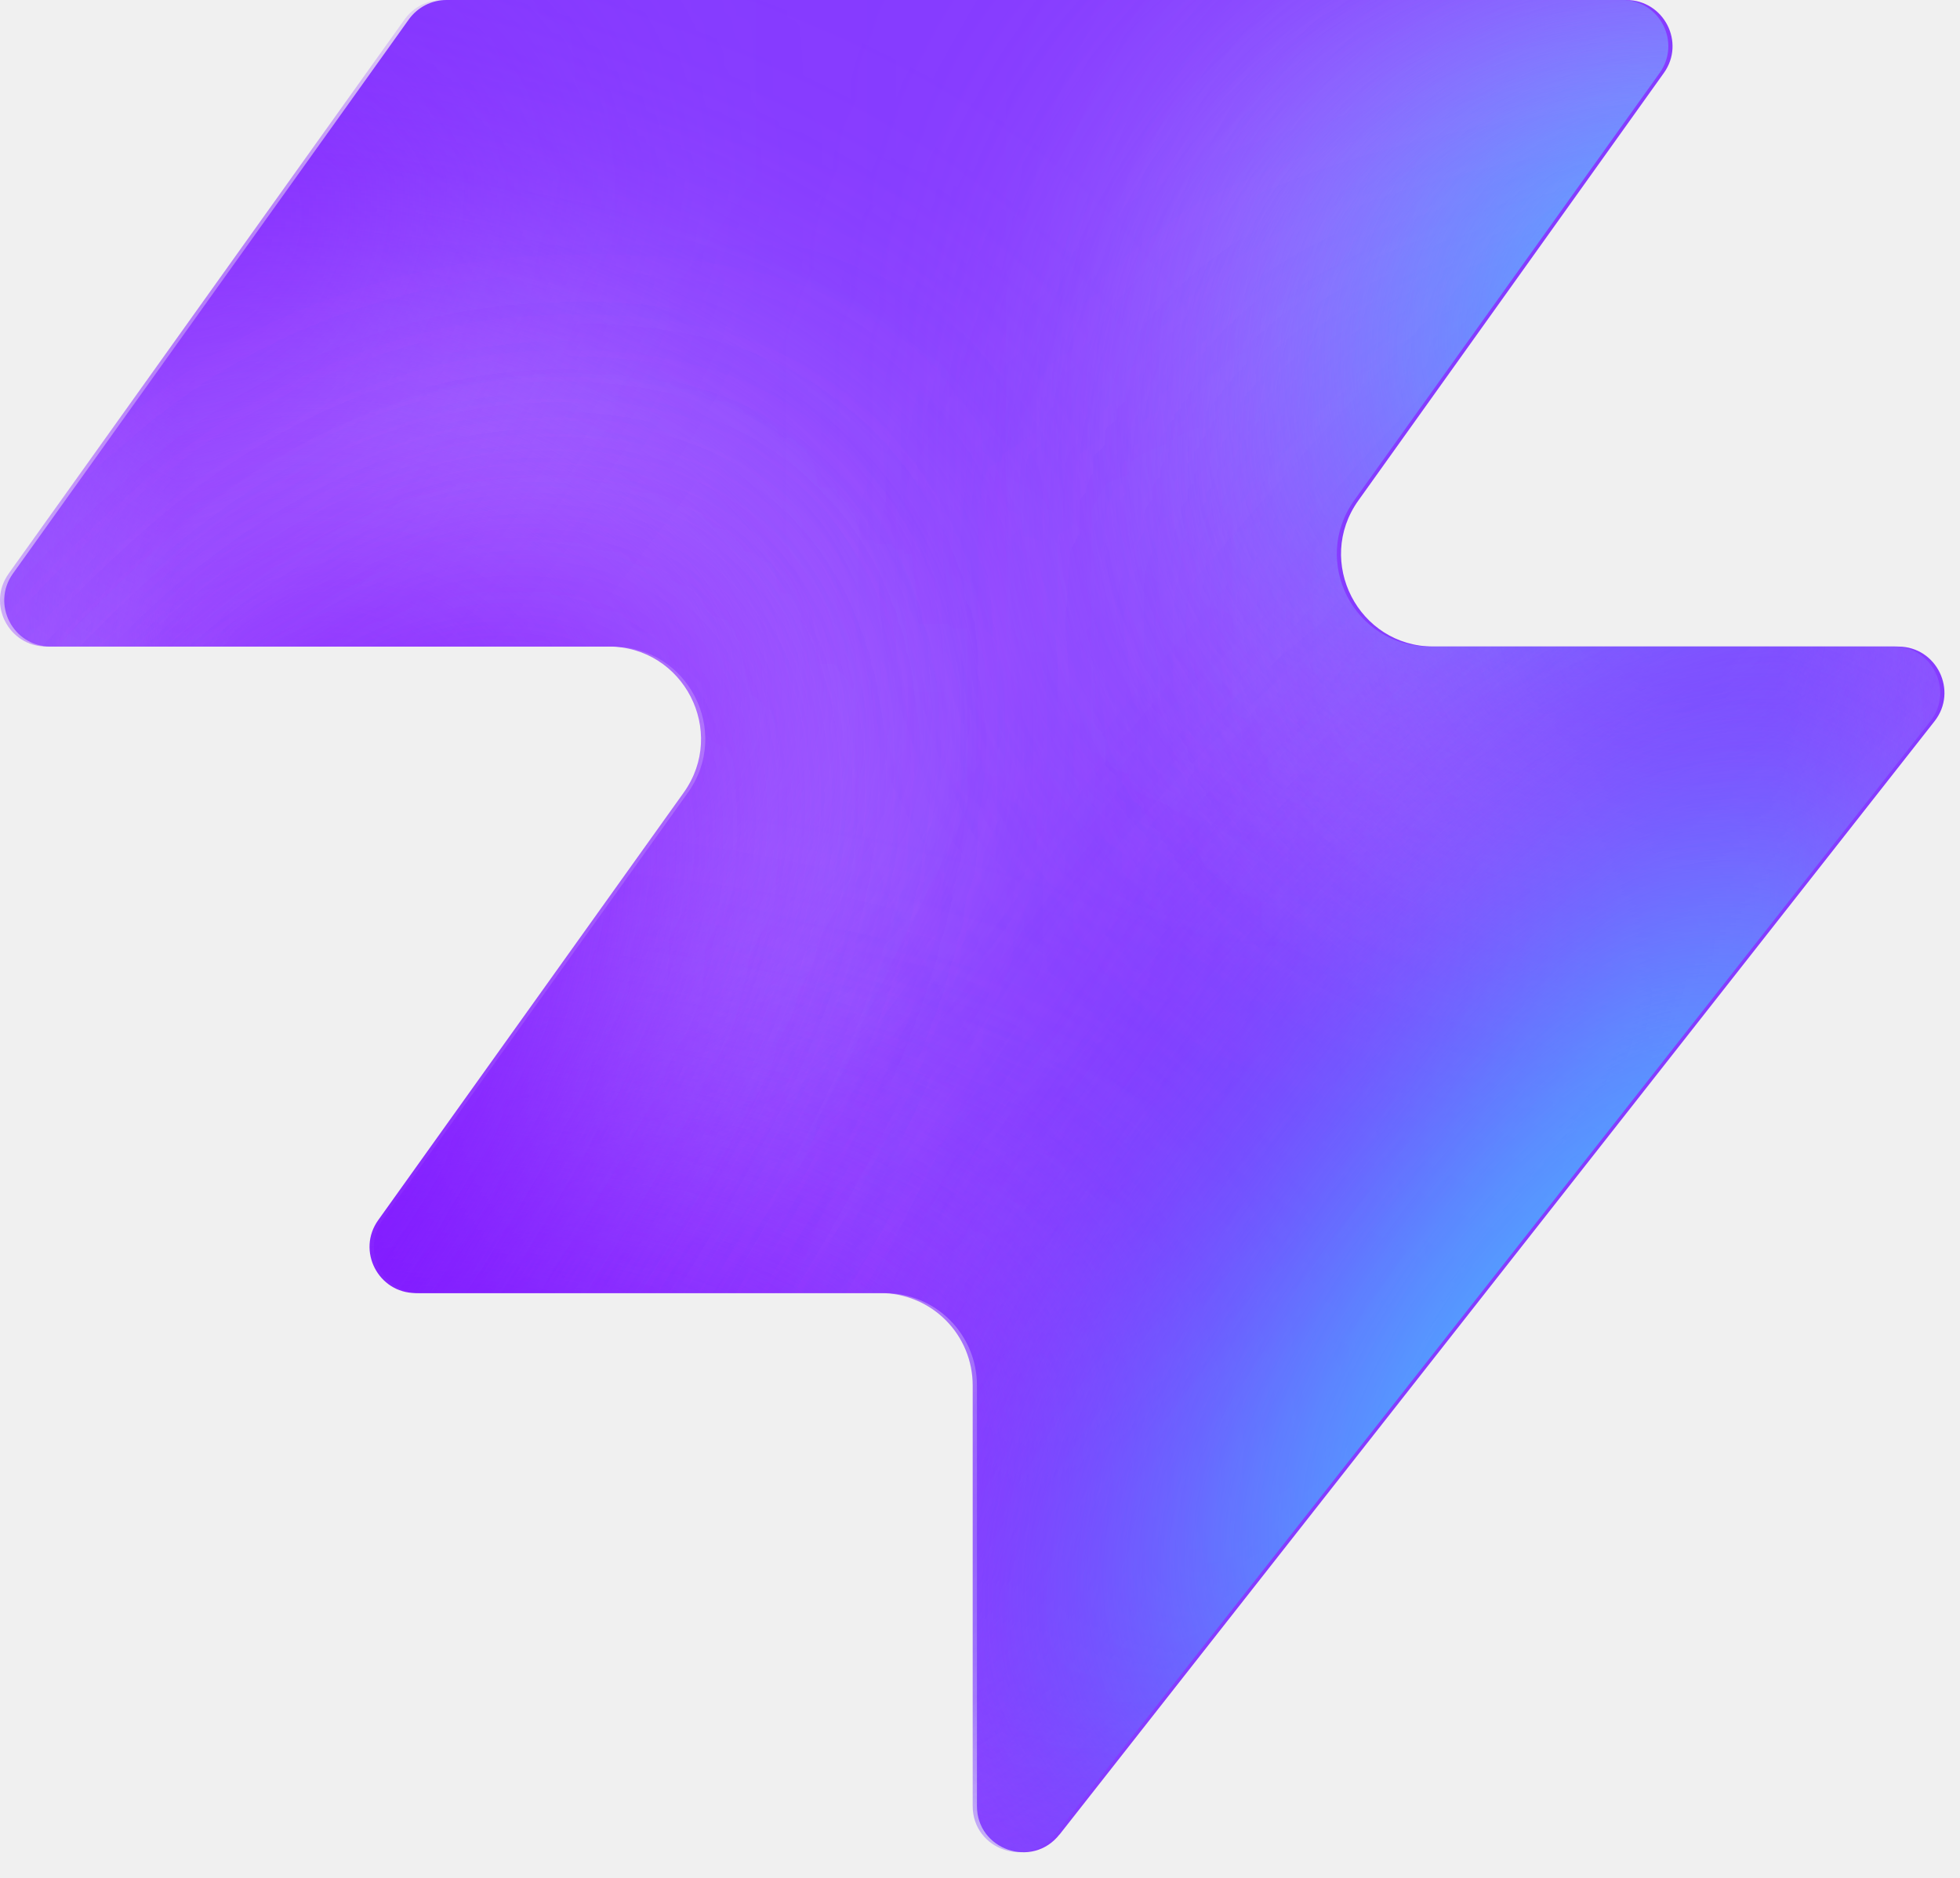
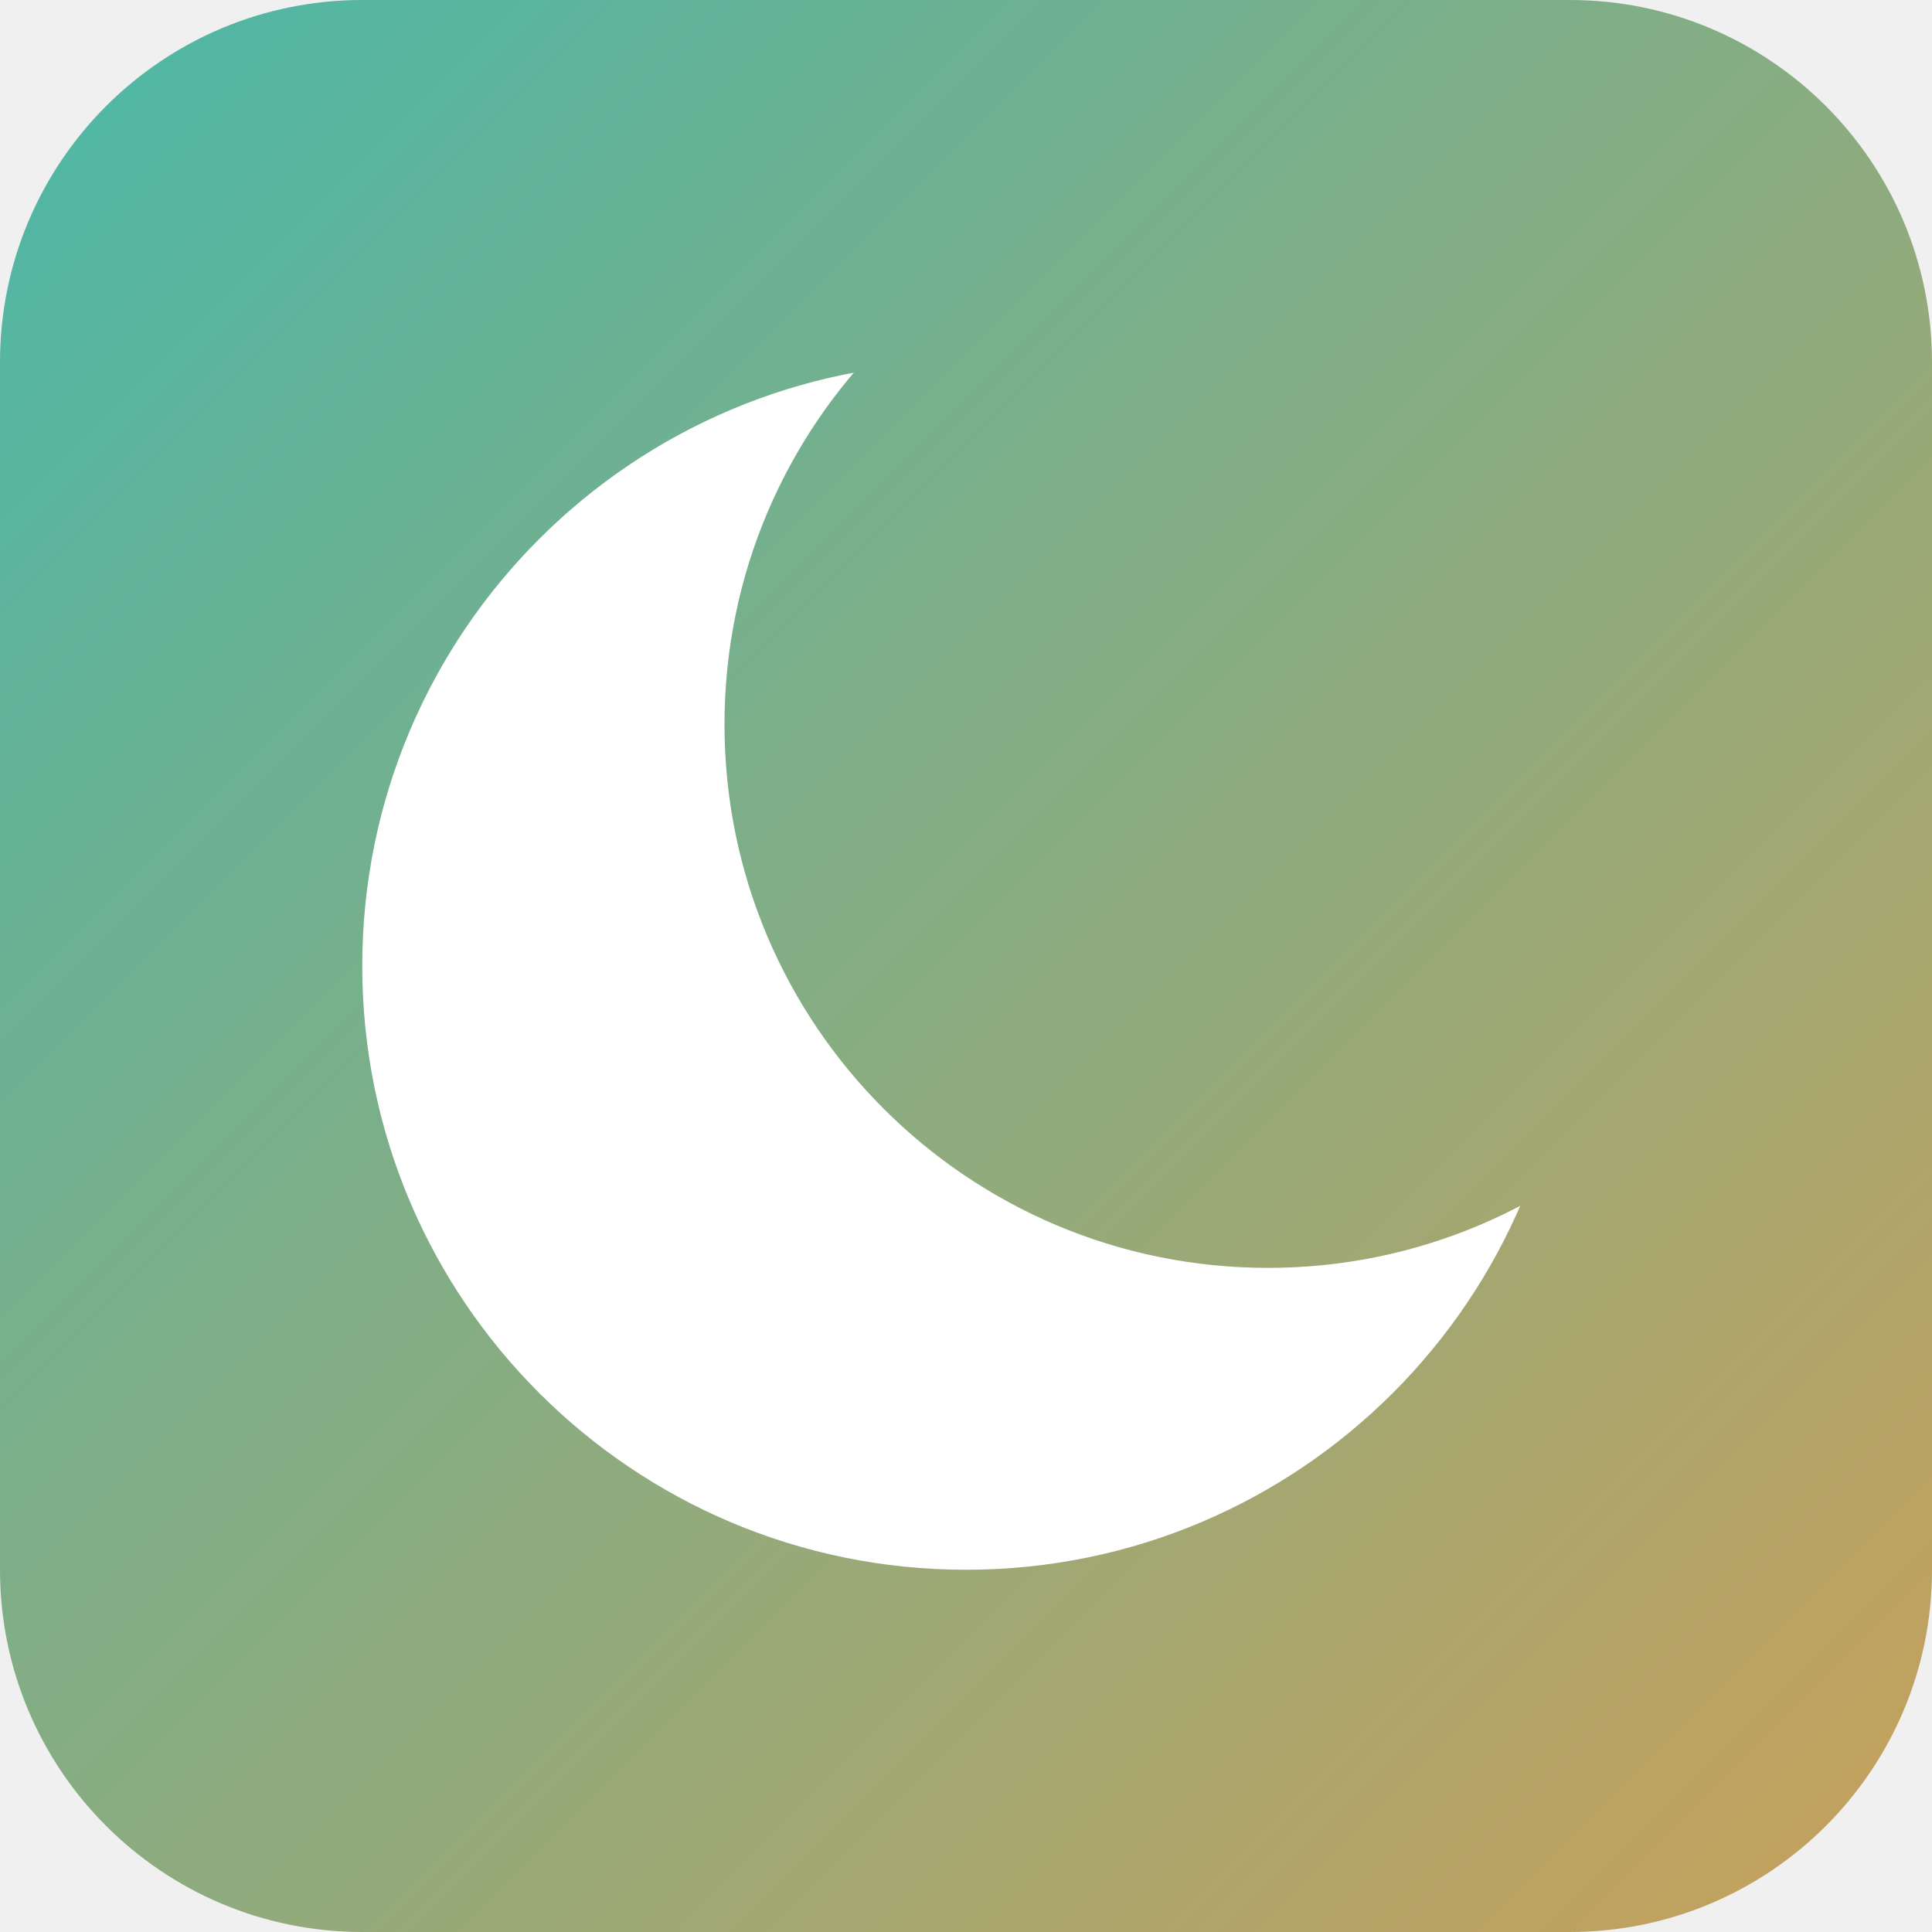
- <svg xmlns="http://www.w3.org/2000/svg" width="48" height="46" fill="none" viewBox="0 0 48 46">
-   <path fill="#863bff" d="M25.946 44.938c-.664.845-2.021.375-2.021-.698V33.937a2.26 2.26 0 0 0-2.262-2.262H10.287c-.92 0-1.456-1.04-.92-1.788l7.48-10.471c1.07-1.497 0-3.578-1.842-3.578H1.237c-.92 0-1.456-1.04-.92-1.788L10.013.474c.214-.297.556-.474.92-.474h28.894c.92 0 1.456 1.04.92 1.788l-7.48 10.471c-1.07 1.498 0 3.579 1.842 3.579h11.377c.943 0 1.473 1.088.89 1.83L25.947 44.94z" style="fill:#863bff;fill:color(display-p3 .525 .23 1);fill-opacity:1" />
-   <mask id="a" width="48" height="46" x="0" y="0" maskUnits="userSpaceOnUse" style="mask-type:alpha">
-     <path fill="#000" d="M25.842 44.938c-.664.844-2.021.375-2.021-.698V33.937a2.26 2.26 0 0 0-2.262-2.262H10.183c-.92 0-1.456-1.04-.92-1.788l7.48-10.471c1.07-1.498 0-3.579-1.842-3.579H1.133c-.92 0-1.456-1.04-.92-1.787L9.91.473c.214-.297.556-.474.92-.474h28.894c.92 0 1.456 1.04.92 1.788l-7.48 10.471c-1.07 1.498 0 3.578 1.842 3.578h11.377c.943 0 1.473 1.088.89 1.832L25.843 44.94z" style="fill:#000;fill-opacity:1" />
-   </mask>
-   <g mask="url(#a)">
-     <g filter="url(#b)">
-       <ellipse cx="5.508" cy="14.704" fill="#ede6ff" rx="5.508" ry="14.704" style="fill:#ede6ff;fill:color(display-p3 .927 .903 1);fill-opacity:1" transform="matrix(.00324 1 1 -.00324 -4.47 31.516)" />
-     </g>
-     <g filter="url(#c)">
-       <ellipse cx="10.399" cy="29.851" fill="#ede6ff" rx="10.399" ry="29.851" style="fill:#ede6ff;fill:color(display-p3 .927 .903 1);fill-opacity:1" transform="matrix(.00324 1 1 -.00324 -39.328 7.883)" />
-     </g>
-     <g filter="url(#d)">
-       <ellipse cx="5.508" cy="30.487" fill="#7e14ff" rx="5.508" ry="30.487" style="fill:#7e14ff;fill:color(display-p3 .492 .077 1);fill-opacity:1" transform="rotate(89.814 -25.913 -14.639)scale(1 -1)" />
-     </g>
-     <g filter="url(#e)">
-       <ellipse cx="5.508" cy="30.599" fill="#7e14ff" rx="5.508" ry="30.599" style="fill:#7e14ff;fill:color(display-p3 .492 .077 1);fill-opacity:1" transform="rotate(89.814 -32.644 -3.334)scale(1 -1)" />
-     </g>
-     <g filter="url(#f)">
-       <ellipse cx="5.508" cy="30.599" fill="#7e14ff" rx="5.508" ry="30.599" style="fill:#7e14ff;fill:color(display-p3 .492 .077 1);fill-opacity:1" transform="matrix(.00324 1 1 -.00324 -34.34 30.47)" />
-     </g>
-     <g filter="url(#g)">
-       <ellipse cx="14.072" cy="22.078" fill="#ede6ff" rx="14.072" ry="22.078" style="fill:#ede6ff;fill:color(display-p3 .927 .903 1);fill-opacity:1" transform="rotate(93.35 24.506 48.493)scale(-1 1)" />
-     </g>
-     <g filter="url(#h)">
-       <ellipse cx="3.47" cy="21.501" fill="#7e14ff" rx="3.47" ry="21.501" style="fill:#7e14ff;fill:color(display-p3 .492 .077 1);fill-opacity:1" transform="rotate(89.009 28.708 47.59)scale(-1 1)" />
-     </g>
-     <g filter="url(#i)">
-       <ellipse cx="3.47" cy="21.501" fill="#7e14ff" rx="3.47" ry="21.501" style="fill:#7e14ff;fill:color(display-p3 .492 .077 1);fill-opacity:1" transform="rotate(89.009 28.708 47.59)scale(-1 1)" />
-     </g>
-     <g filter="url(#j)">
-       <ellipse cx=".387" cy="8.972" fill="#7e14ff" rx="4.407" ry="29.108" style="fill:#7e14ff;fill:color(display-p3 .492 .077 1);fill-opacity:1" transform="rotate(39.51 .387 8.972)" />
-     </g>
-     <g filter="url(#k)">
-       <ellipse cx="47.523" cy="-6.092" fill="#7e14ff" rx="4.407" ry="29.108" style="fill:#7e14ff;fill:color(display-p3 .492 .077 1);fill-opacity:1" transform="rotate(37.892 47.523 -6.092)" />
-     </g>
-     <g filter="url(#l)">
-       <ellipse cx="41.412" cy="6.333" fill="#47bfff" rx="5.971" ry="9.665" style="fill:#47bfff;fill:color(display-p3 .28 .748 1);fill-opacity:1" transform="rotate(37.892 41.412 6.333)" />
-     </g>
-     <g filter="url(#m)">
-       <ellipse cx="-1.879" cy="38.332" fill="#7e14ff" rx="4.407" ry="29.108" style="fill:#7e14ff;fill:color(display-p3 .492 .077 1);fill-opacity:1" transform="rotate(37.892 -1.88 38.332)" />
-     </g>
-     <g filter="url(#n)">
-       <ellipse cx="-1.879" cy="38.332" fill="#7e14ff" rx="4.407" ry="29.108" style="fill:#7e14ff;fill:color(display-p3 .492 .077 1);fill-opacity:1" transform="rotate(37.892 -1.88 38.332)" />
-     </g>
-     <g filter="url(#o)">
-       <ellipse cx="35.651" cy="29.907" fill="#7e14ff" rx="4.407" ry="29.108" style="fill:#7e14ff;fill:color(display-p3 .492 .077 1);fill-opacity:1" transform="rotate(37.892 35.651 29.907)" />
-     </g>
-     <g filter="url(#p)">
-       <ellipse cx="38.418" cy="32.4" fill="#47bfff" rx="5.971" ry="15.297" style="fill:#47bfff;fill:color(display-p3 .28 .748 1);fill-opacity:1" transform="rotate(37.892 38.418 32.4)" />
-     </g>
-   </g>
+ <svg xmlns="http://www.w3.org/2000/svg" viewBox="0 0 32 32">
  <defs>
-     <filter id="b" width="60.045" height="41.654" x="-19.77" y="16.149" color-interpolation-filters="sRGB" filterUnits="userSpaceOnUse">
-       <feFlood flood-opacity="0" result="BackgroundImageFix" />
-       <feBlend in="SourceGraphic" in2="BackgroundImageFix" result="shape" />
-       <feGaussianBlur result="effect1_foregroundBlur_2002_17158" stdDeviation="7.659" />
-     </filter>
-     <filter id="c" width="90.34" height="51.437" x="-54.613" y="-7.533" color-interpolation-filters="sRGB" filterUnits="userSpaceOnUse">
-       <feFlood flood-opacity="0" result="BackgroundImageFix" />
-       <feBlend in="SourceGraphic" in2="BackgroundImageFix" result="shape" />
-       <feGaussianBlur result="effect1_foregroundBlur_2002_17158" stdDeviation="7.659" />
-     </filter>
-     <filter id="d" width="79.355" height="29.4" x="-49.64" y="2.03" color-interpolation-filters="sRGB" filterUnits="userSpaceOnUse">
-       <feFlood flood-opacity="0" result="BackgroundImageFix" />
-       <feBlend in="SourceGraphic" in2="BackgroundImageFix" result="shape" />
-       <feGaussianBlur result="effect1_foregroundBlur_2002_17158" stdDeviation="4.596" />
-     </filter>
-     <filter id="e" width="79.579" height="29.4" x="-45.045" y="20.029" color-interpolation-filters="sRGB" filterUnits="userSpaceOnUse">
-       <feFlood flood-opacity="0" result="BackgroundImageFix" />
-       <feBlend in="SourceGraphic" in2="BackgroundImageFix" result="shape" />
-       <feGaussianBlur result="effect1_foregroundBlur_2002_17158" stdDeviation="4.596" />
-     </filter>
-     <filter id="f" width="79.579" height="29.4" x="-43.513" y="21.178" color-interpolation-filters="sRGB" filterUnits="userSpaceOnUse">
-       <feFlood flood-opacity="0" result="BackgroundImageFix" />
-       <feBlend in="SourceGraphic" in2="BackgroundImageFix" result="shape" />
-       <feGaussianBlur result="effect1_foregroundBlur_2002_17158" stdDeviation="4.596" />
-     </filter>
-     <filter id="g" width="74.749" height="58.852" x="15.756" y="-17.901" color-interpolation-filters="sRGB" filterUnits="userSpaceOnUse">
-       <feFlood flood-opacity="0" result="BackgroundImageFix" />
-       <feBlend in="SourceGraphic" in2="BackgroundImageFix" result="shape" />
-       <feGaussianBlur result="effect1_foregroundBlur_2002_17158" stdDeviation="7.659" />
-     </filter>
-     <filter id="h" width="61.377" height="25.362" x="23.548" y="2.284" color-interpolation-filters="sRGB" filterUnits="userSpaceOnUse">
-       <feFlood flood-opacity="0" result="BackgroundImageFix" />
-       <feBlend in="SourceGraphic" in2="BackgroundImageFix" result="shape" />
-       <feGaussianBlur result="effect1_foregroundBlur_2002_17158" stdDeviation="4.596" />
-     </filter>
-     <filter id="i" width="61.377" height="25.362" x="23.548" y="2.284" color-interpolation-filters="sRGB" filterUnits="userSpaceOnUse">
-       <feFlood flood-opacity="0" result="BackgroundImageFix" />
-       <feBlend in="SourceGraphic" in2="BackgroundImageFix" result="shape" />
-       <feGaussianBlur result="effect1_foregroundBlur_2002_17158" stdDeviation="4.596" />
-     </filter>
-     <filter id="j" width="56.045" height="63.649" x="-27.636" y="-22.853" color-interpolation-filters="sRGB" filterUnits="userSpaceOnUse">
-       <feFlood flood-opacity="0" result="BackgroundImageFix" />
-       <feBlend in="SourceGraphic" in2="BackgroundImageFix" result="shape" />
-       <feGaussianBlur result="effect1_foregroundBlur_2002_17158" stdDeviation="4.596" />
-     </filter>
-     <filter id="k" width="54.814" height="64.646" x="20.116" y="-38.415" color-interpolation-filters="sRGB" filterUnits="userSpaceOnUse">
-       <feFlood flood-opacity="0" result="BackgroundImageFix" />
-       <feBlend in="SourceGraphic" in2="BackgroundImageFix" result="shape" />
-       <feGaussianBlur result="effect1_foregroundBlur_2002_17158" stdDeviation="4.596" />
-     </filter>
-     <filter id="l" width="33.541" height="35.313" x="24.641" y="-11.323" color-interpolation-filters="sRGB" filterUnits="userSpaceOnUse">
-       <feFlood flood-opacity="0" result="BackgroundImageFix" />
-       <feBlend in="SourceGraphic" in2="BackgroundImageFix" result="shape" />
-       <feGaussianBlur result="effect1_foregroundBlur_2002_17158" stdDeviation="4.596" />
-     </filter>
-     <filter id="m" width="54.814" height="64.646" x="-29.286" y="6.009" color-interpolation-filters="sRGB" filterUnits="userSpaceOnUse">
-       <feFlood flood-opacity="0" result="BackgroundImageFix" />
-       <feBlend in="SourceGraphic" in2="BackgroundImageFix" result="shape" />
-       <feGaussianBlur result="effect1_foregroundBlur_2002_17158" stdDeviation="4.596" />
-     </filter>
-     <filter id="n" width="54.814" height="64.646" x="-29.286" y="6.009" color-interpolation-filters="sRGB" filterUnits="userSpaceOnUse">
-       <feFlood flood-opacity="0" result="BackgroundImageFix" />
-       <feBlend in="SourceGraphic" in2="BackgroundImageFix" result="shape" />
-       <feGaussianBlur result="effect1_foregroundBlur_2002_17158" stdDeviation="4.596" />
-     </filter>
-     <filter id="o" width="54.814" height="64.646" x="8.244" y="-2.416" color-interpolation-filters="sRGB" filterUnits="userSpaceOnUse">
-       <feFlood flood-opacity="0" result="BackgroundImageFix" />
-       <feBlend in="SourceGraphic" in2="BackgroundImageFix" result="shape" />
-       <feGaussianBlur result="effect1_foregroundBlur_2002_17158" stdDeviation="4.596" />
-     </filter>
-     <filter id="p" width="39.409" height="43.623" x="18.713" y="10.588" color-interpolation-filters="sRGB" filterUnits="userSpaceOnUse">
-       <feFlood flood-opacity="0" result="BackgroundImageFix" />
-       <feBlend in="SourceGraphic" in2="BackgroundImageFix" result="shape" />
-       <feGaussianBlur result="effect1_foregroundBlur_2002_17158" stdDeviation="4.596" />
-     </filter>
+     <linearGradient id="g" x1="0%" y1="0%" x2="100%" y2="100%">
+       <stop offset="0%" stop-color="#4ab8a8" />
+       <stop offset="100%" stop-color="#c9a05a" />
+     </linearGradient>
+     <mask id="m">
+       <rect width="32" height="32" fill="white" />
+       <circle cx="21" cy="12" r="9" fill="black" />
+     </mask>
  </defs>
+   <rect width="32" height="32" rx="6" fill="url(#g)" />
+   <circle cx="16" cy="16" r="10" fill="white" mask="url(#m)" />
</svg>
